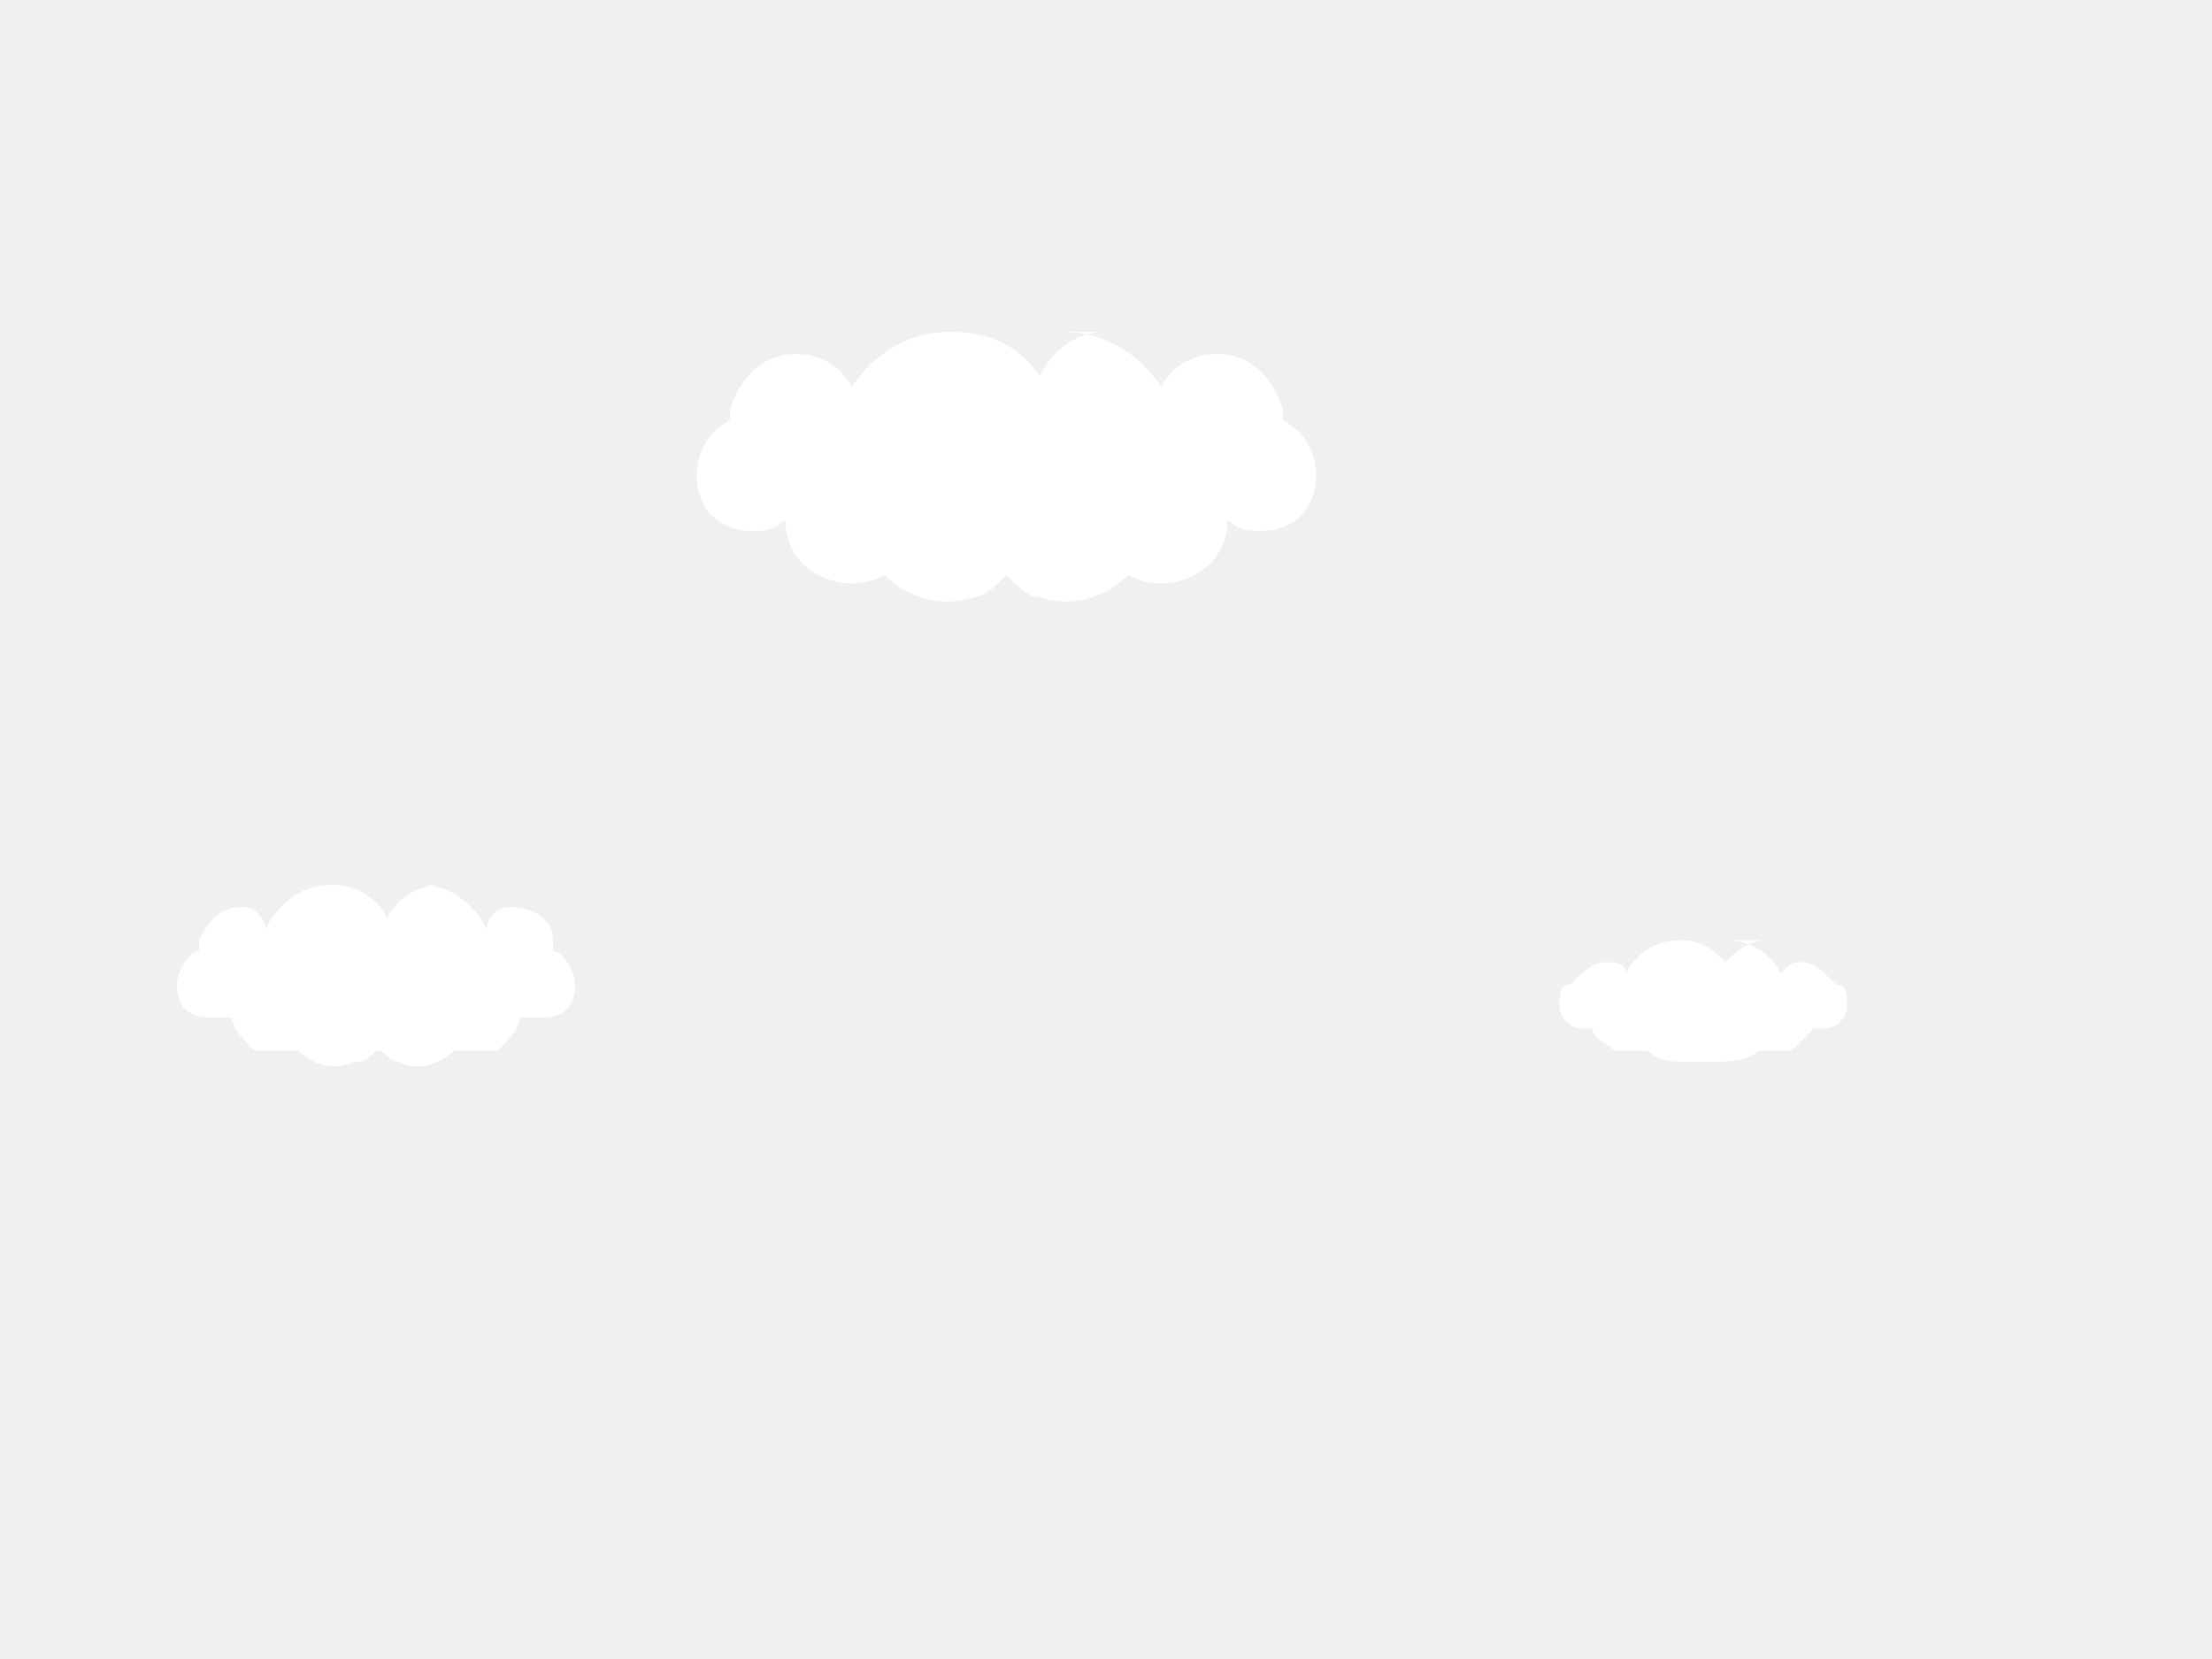
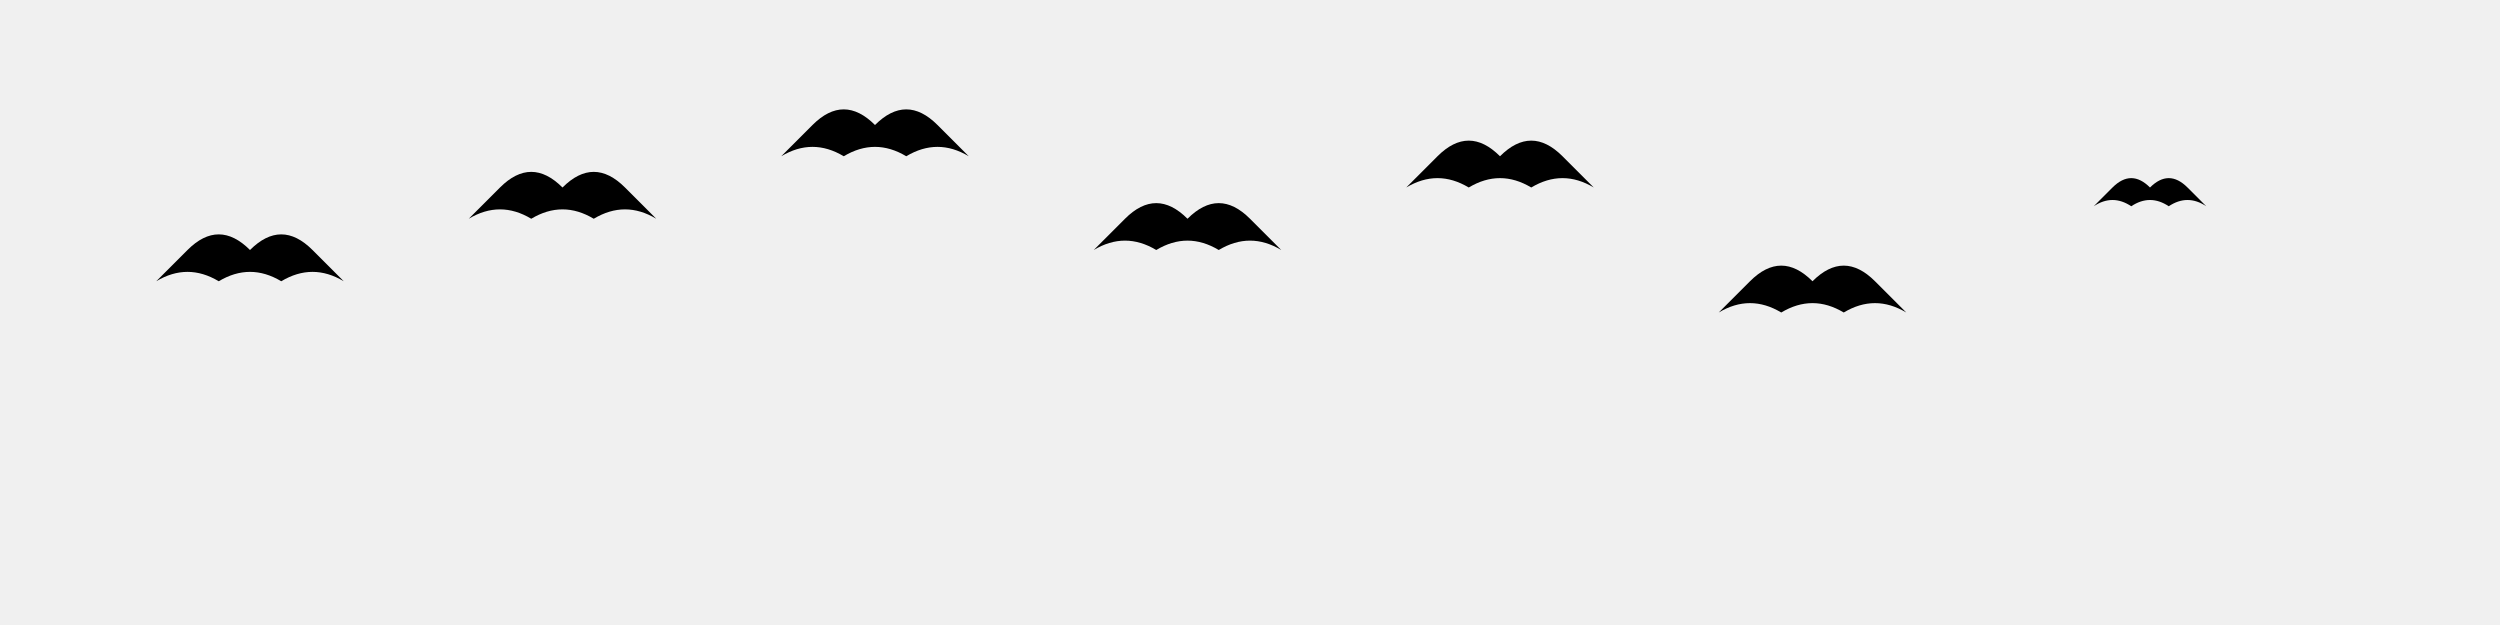
- <svg xmlns="http://www.w3.org/2000/svg" viewBox="0 0 200 150">
-   <g fill="#FFFFFF">
-     <path d="M100,30c-3,0-5,2-6,4c-2-3-5-4-8-4c-4,0-7,2-9,5c-1-2-3-3-5-3c-3,0-5,2-6,5c0,0,0,1,0,1c-2,1-3,3-3,5c0,3,2,5,5,5c1,0,2,0,3-1c0,2,1,4,3,5c2,1,4,1,6,0c2,2,5,3,8,2c1,0,2-1,3-2c1,1,2,2,3,2c3,1,6,0,8-2c2,1,4,1,6,0c2-1,3-3,3-5c1,1,2,1,3,1c3,0,5-2,5-5c0-2-1-4-3-5c0,0,0-1,0-1c-1-3-3-5-6-5c-2,0-4,1-5,3c-2-3-5-5-9-5z" />
-     <path d="M40,80c-2,0-4,1-5,3c-1-2-3-3-5-3c-3,0-5,2-6,4c0-1-1-2-2-2c-2,0-3,1-4,3c0,0,0,0,0,1c-1,0-2,2-2,3c0,2,1,3,3,3c1,0,1,0,2,0c0,1,1,2,2,3c1,0,3,0,4,0c1,1,3,2,5,1c1,0,1,0,2-1c1,0,1,1,2,1c2,1,4,0,5-1c1,0,3,0,4,0c1-1,2-2,2-3c1,0,1,0,2,0c2,0,3-1,3-3c0-1-1-3-2-3c0-1,0-1,0-1c0-2-2-3-4-3c-1,0-2,1-2,2c-1-2-3-4-6-4z" />
-     <path d="M160,85c-2,0-3,1-4,2c-1-1-2-2-4-2c-2,0-4,1-5,3c0-1-1-1-2-1c-1,0-2,1-3,2c0,0,0,0,0,0c-1,0-1,1-1,2c0,1,1,2,2,2c0,0,1,0,1,0c0,1,1,1,2,2c1,0,2,0,3,0c1,1,2,1,4,1c0,0,1,0,1,0c1,0,1,0,1,0c1,0,3,0,4-1c1,0,2,0,3,0c1-1,1-1,2-2c0,0,1,0,1,0c1,0,2-1,2-2c0-1,0-2-1-2c0,0,0,0,0,0c-1-1-2-2-3-2c-1,0-1,0-2,1c-1-2-3-3-5-3z" />
+ <svg xmlns="http://www.w3.org/2000/svg" viewBox="0 0 400 100">
+   <g fill="#000000">
+     <path d="M50,40 Q45,35 40,40 Q35,35 30,40 L25,45 Q30,42 35,45 Q40,42 45,45 Q50,42 55,45 L50,40 Z" />
+     <path d="M100,30 Q95,25 90,30 Q85,25 80,30 L75,35 Q80,32 85,35 Q90,32 95,35 Q100,32 105,35 L100,30 Z" />
+     <path d="M150,20 Q145,15 140,20 Q135,15 130,20 L125,25 Q130,22 135,25 Q140,22 145,25 Q150,22 155,25 L150,20 Z" />
+     <path d="M200,35 Q195,30 190,35 Q185,30 180,35 L175,40 Q180,37 185,40 Q190,37 195,40 Q200,37 205,40 L200,35 Z" />
+     <path d="M250,25 Q245,20 240,25 Q235,20 230,25 L225,30 Q230,27 235,30 Q240,27 245,30 Q250,27 255,30 L250,25 Z" />
+     <path d="M300,45 Q295,40 290,45 Q285,40 280,45 L275,50 Q280,47 285,50 Q290,47 295,50 Q300,47 305,50 L300,45 Z" />
+     <path d="M350,30 Q347,27 344,30 Q341,27 338,30 L335,33 Q338,31 341,33 Q344,31 347,33 Q350,31 353,33 L350,30 Z" />
  </g>
</svg>
